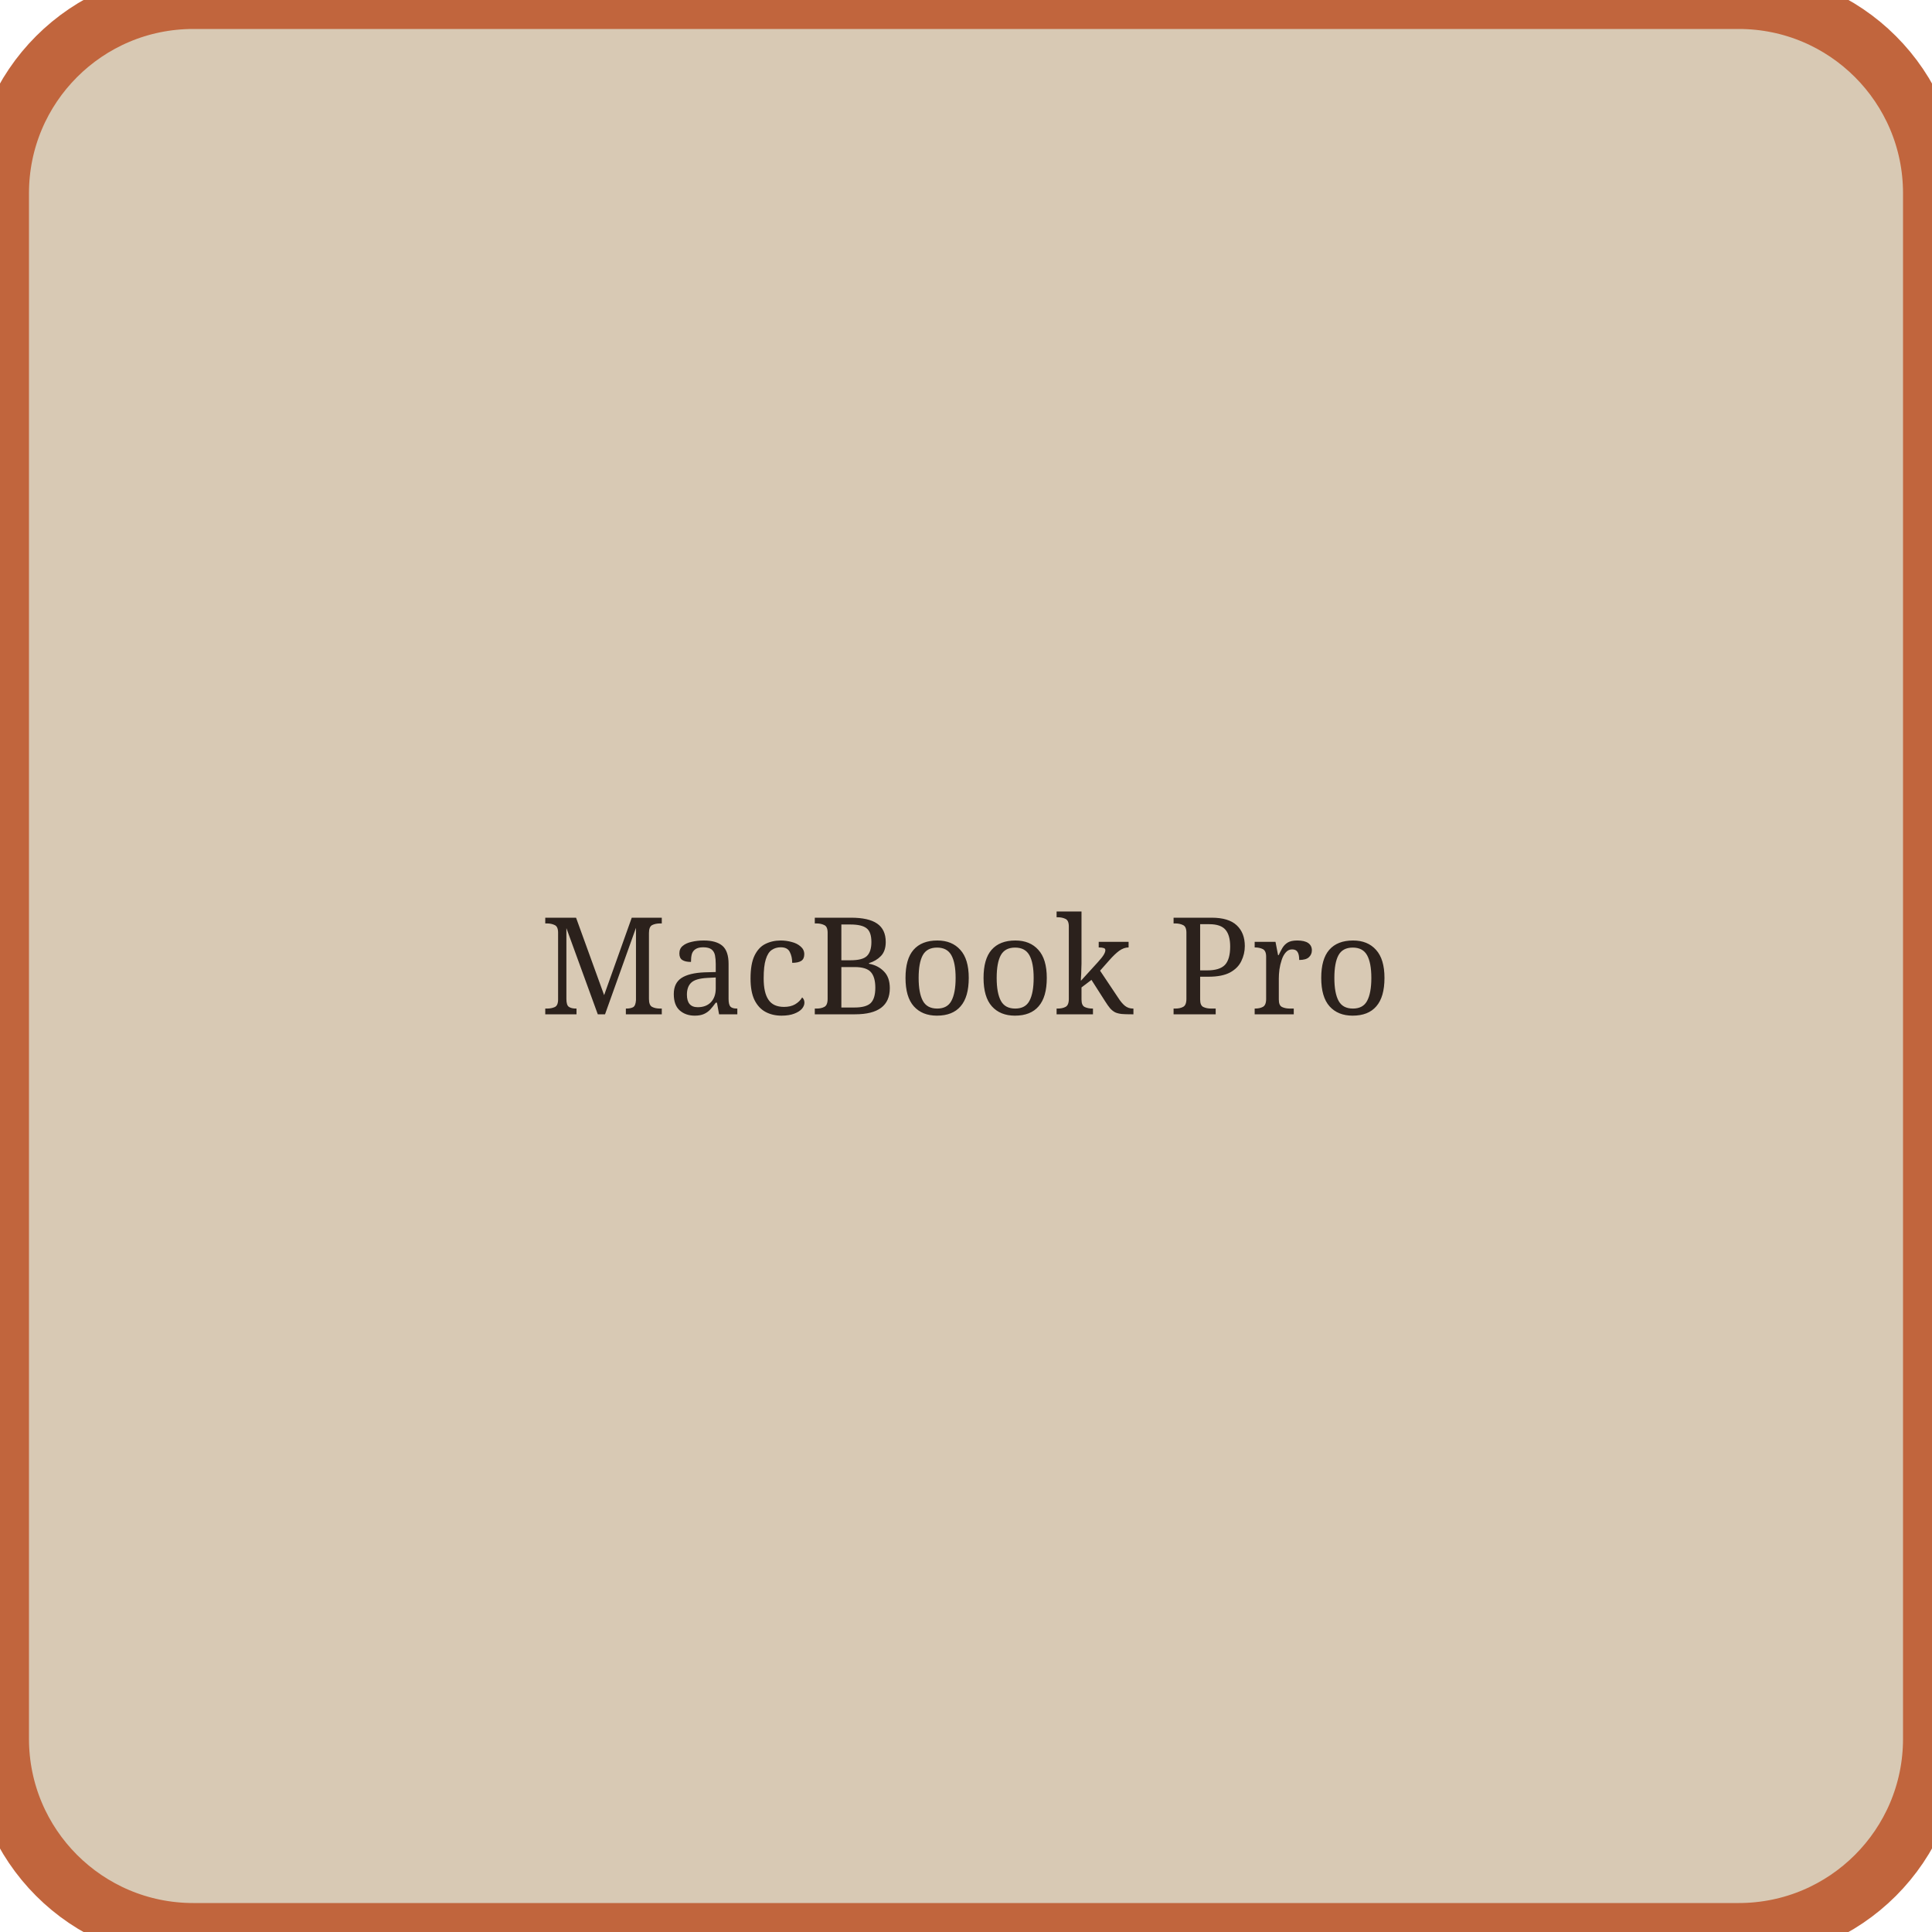
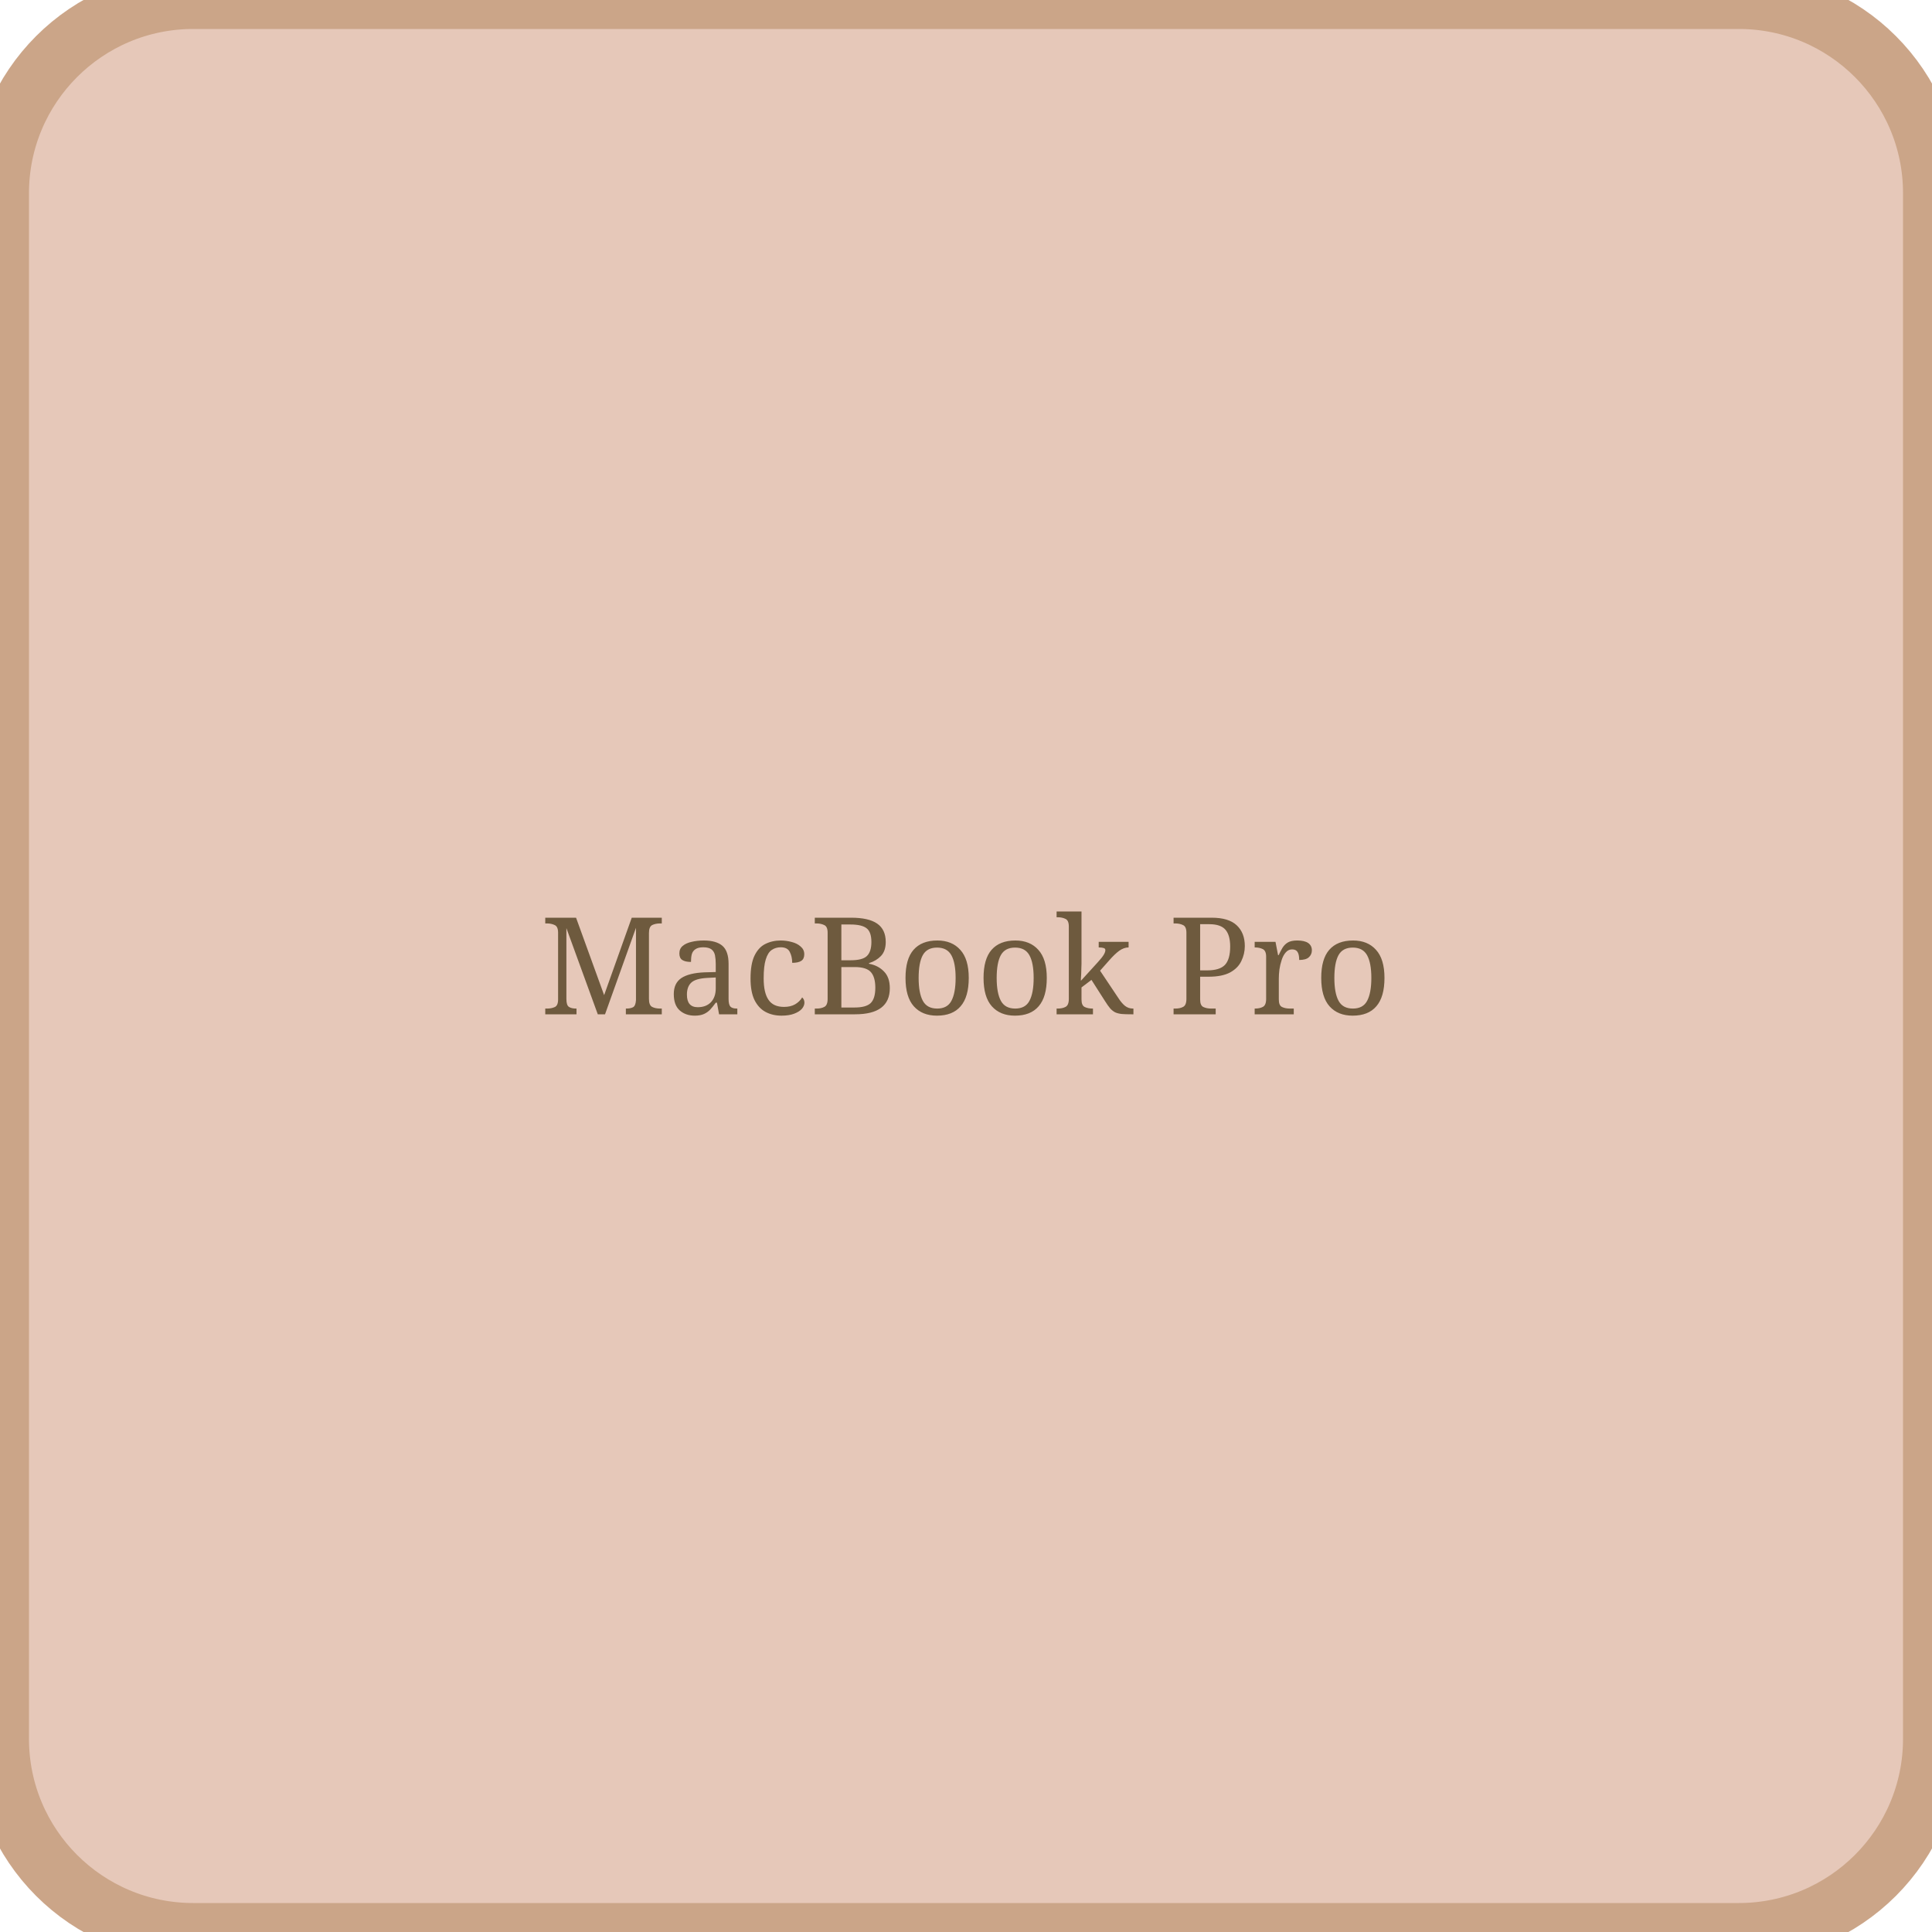
<svg xmlns="http://www.w3.org/2000/svg" viewBox="0 0 200 200">
-   <rect width="200" height="200" rx="20" fill="#D8C9B4" />
-   <rect x="0" y="0" width="200" height="200" rx="20" fill="none" stroke="#C1653D" stroke-width="6" />
-   <text x="100" y="105" font-family="Georgia, serif" font-size="14" fill="#2B211C" text-anchor="middle">MacBook Pro</text>
+   <rect width="200" height="200" rx="20" fill="#e6c8b9" />
+   <rect x="0" y="0" width="200" height="200" rx="20" fill="none" stroke="#cba588" stroke-width="6" />
+   <text x="100" y="105" font-family="Georgia, serif" font-size="14" fill="#6e5a3e" text-anchor="middle">MacBook Pro</text>
</svg>
